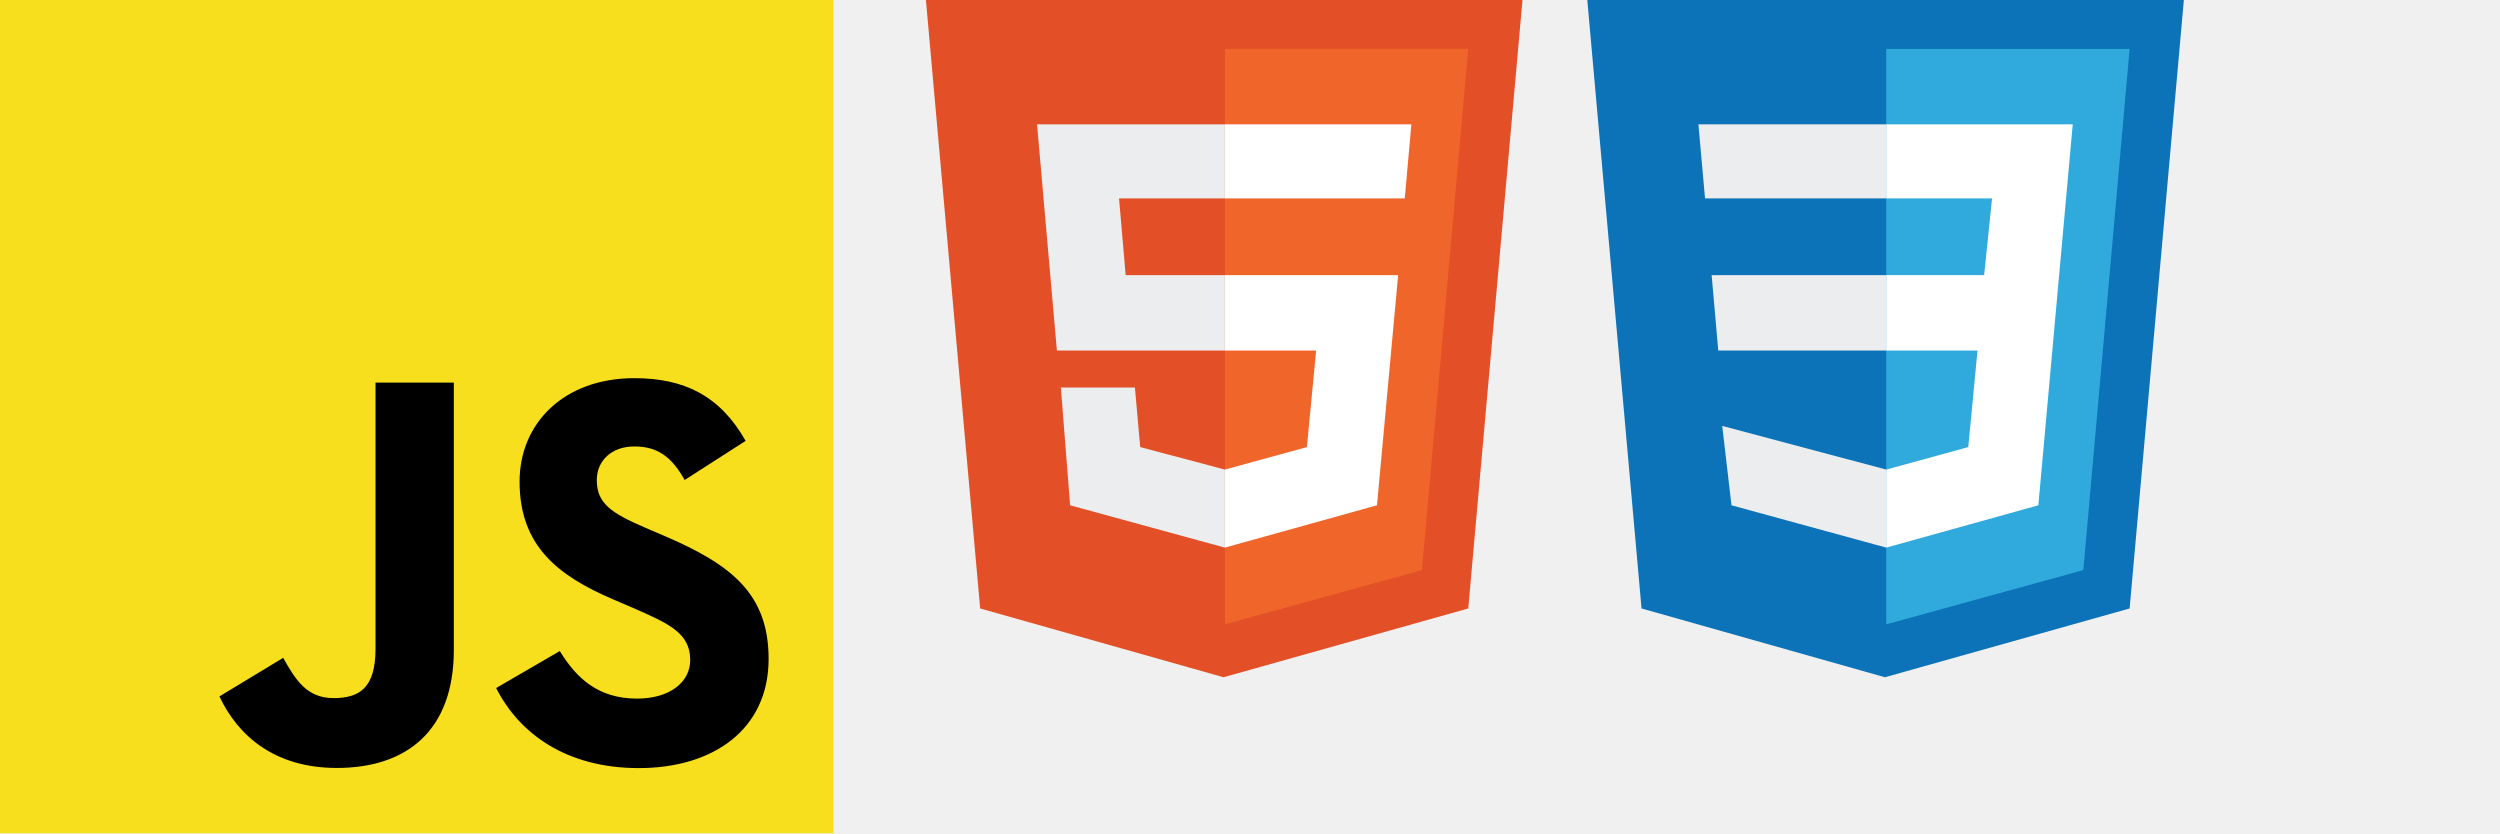
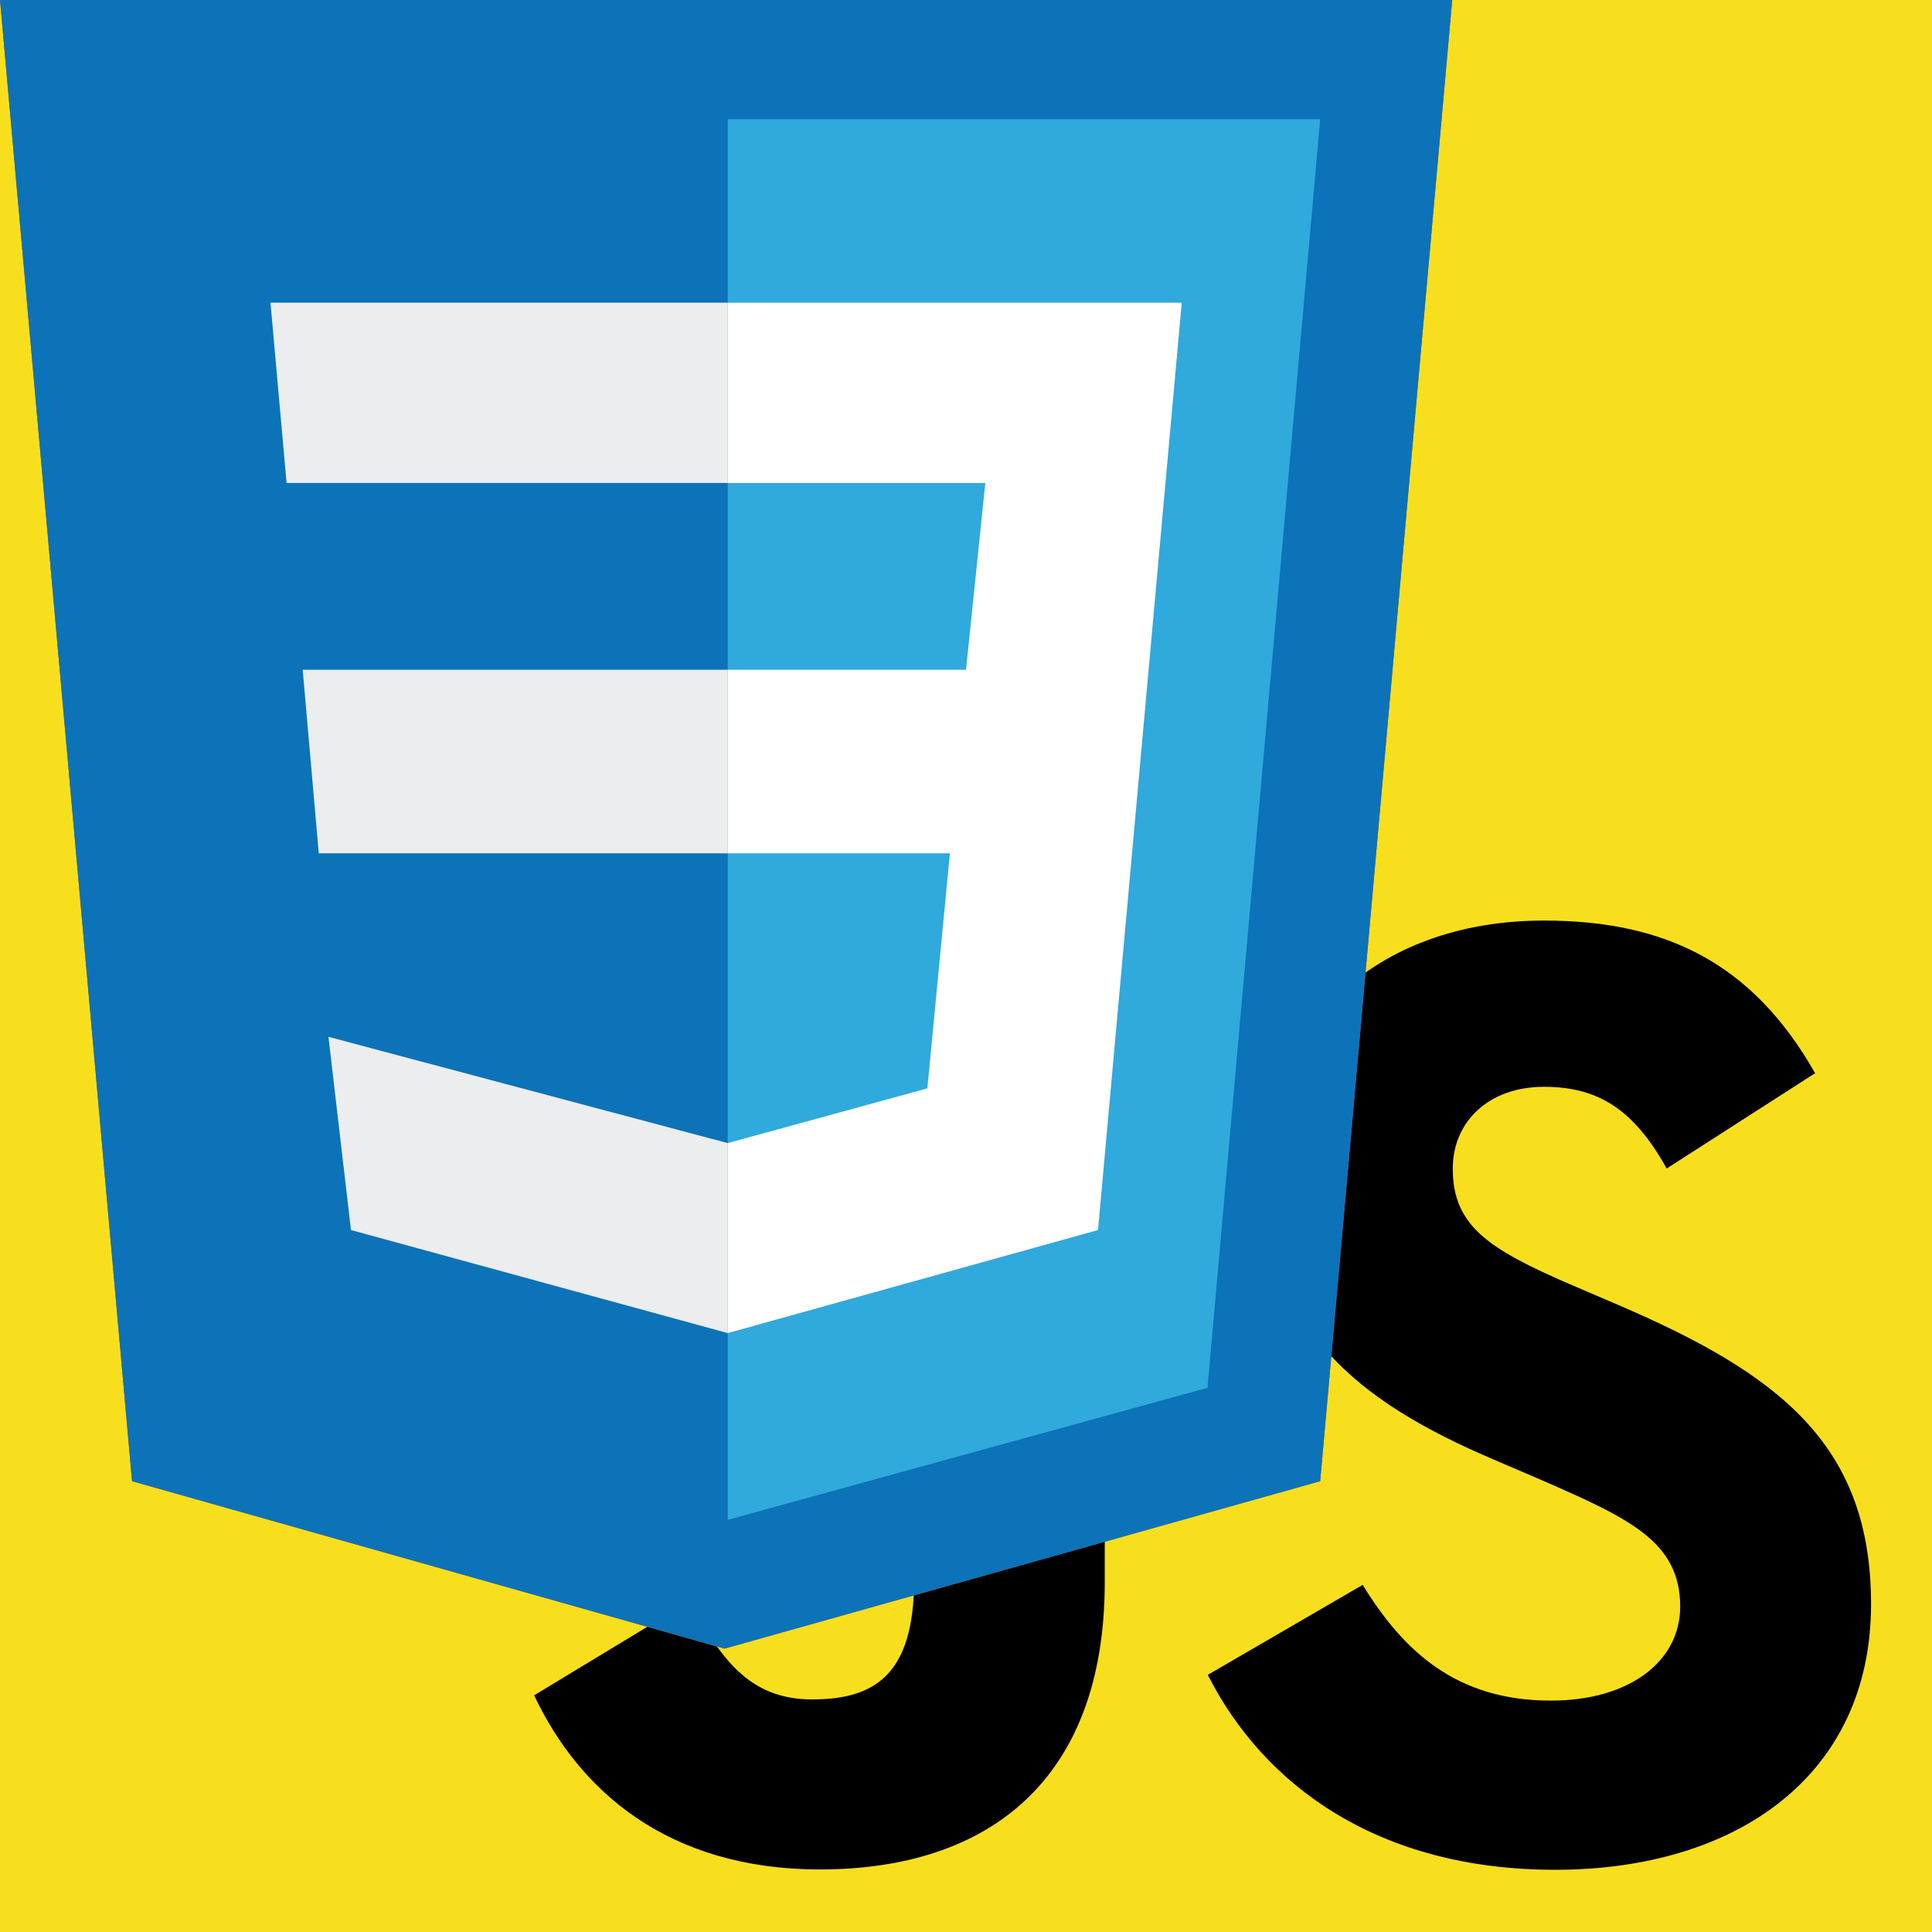
- <svg xmlns="http://www.w3.org/2000/svg" viewBox="0 0 1890 630">
-   <g id="logo-javascript">
+ <svg xmlns="http://www.w3.org/2000/svg" viewBox="0 0 90 90">
+   <g id="logo-javascript" transform="scale(0.15)">
    <rect width="630" height="630" fill="#f7df1e" />
    <path d="m423.2 492.19c12.69 20.72 29.2 35.95 58.4 35.95 24.53 0 40.2-12.26 40.2-29.2 0-20.3-16.1-27.49-43.1-39.3l-14.8-6.35c-42.72-18.2-71.1-41-71.1-89.2 0-44.4 33.83-78.2 86.7-78.2 37.64 0 64.7 13.1 84.2 47.4l-46.1 29.6c-10.15-18.2-21.1-25.37-38.1-25.37-17.34 0-28.33 11-28.33 25.37 0 17.76 11 24.95 36.4 35.95l14.8 6.34c50.3 21.57 78.7 43.56 78.7 93 0 53.3-41.87 82.5-98.1 82.5-54.98 0-90.5-26.2-107.88-60.54zm-209.13 5.13c9.3 16.5 17.76 30.45 38.1 30.45 19.45 0 31.72-7.61 31.72-37.2v-201.3h59.2v202.1c0 61.3-35.94 89.2-88.4 89.2-47.4 0-74.85-24.53-88.81-54.075z" />
  </g>
-   <g id="logo-html5" transform="translate(700, 0)">
+   <g id="logo-html5" transform="scale(0.15)">
    <path fill="#e34f26" d="M41 460L0 0h451l-41 460-185 52" />
    <path fill="#ef652a" d="M226 472l149-41 35-394H226" />
    <path fill="#ecedee" d="M226 208h-75l-5-58h80V94H84l15 171h127zm0 147l-64-17-4-45h-56l7 89 117 32z" />
    <path fill="#fff" d="M226 265h69l-7 73-62 17v59l115-32 16-174H226zm0-171v56h136l5-56z" />
  </g>
-   <g id="logo-css3" transform="translate(1200, 0)">
+   <g id="logo-css3" transform="scale(0.15)">
    <path fill="#0c73b8" d="M41 460L0 0h451l-41 460-185 52" />
    <path fill="#30a9dc" d="M226 472l149-41 35-394H226" />
    <path fill="#ecedee" d="M226 208H94l5 57h127zm0-114H84l5 56h137zm0 261l-124-33 7 60 117 32z" />
    <path fill="#fff" d="M226 265h69l-7 73-62 17v59l115-32 26-288H226v56h80l-6 58h-74z" />
  </g>
</svg>
